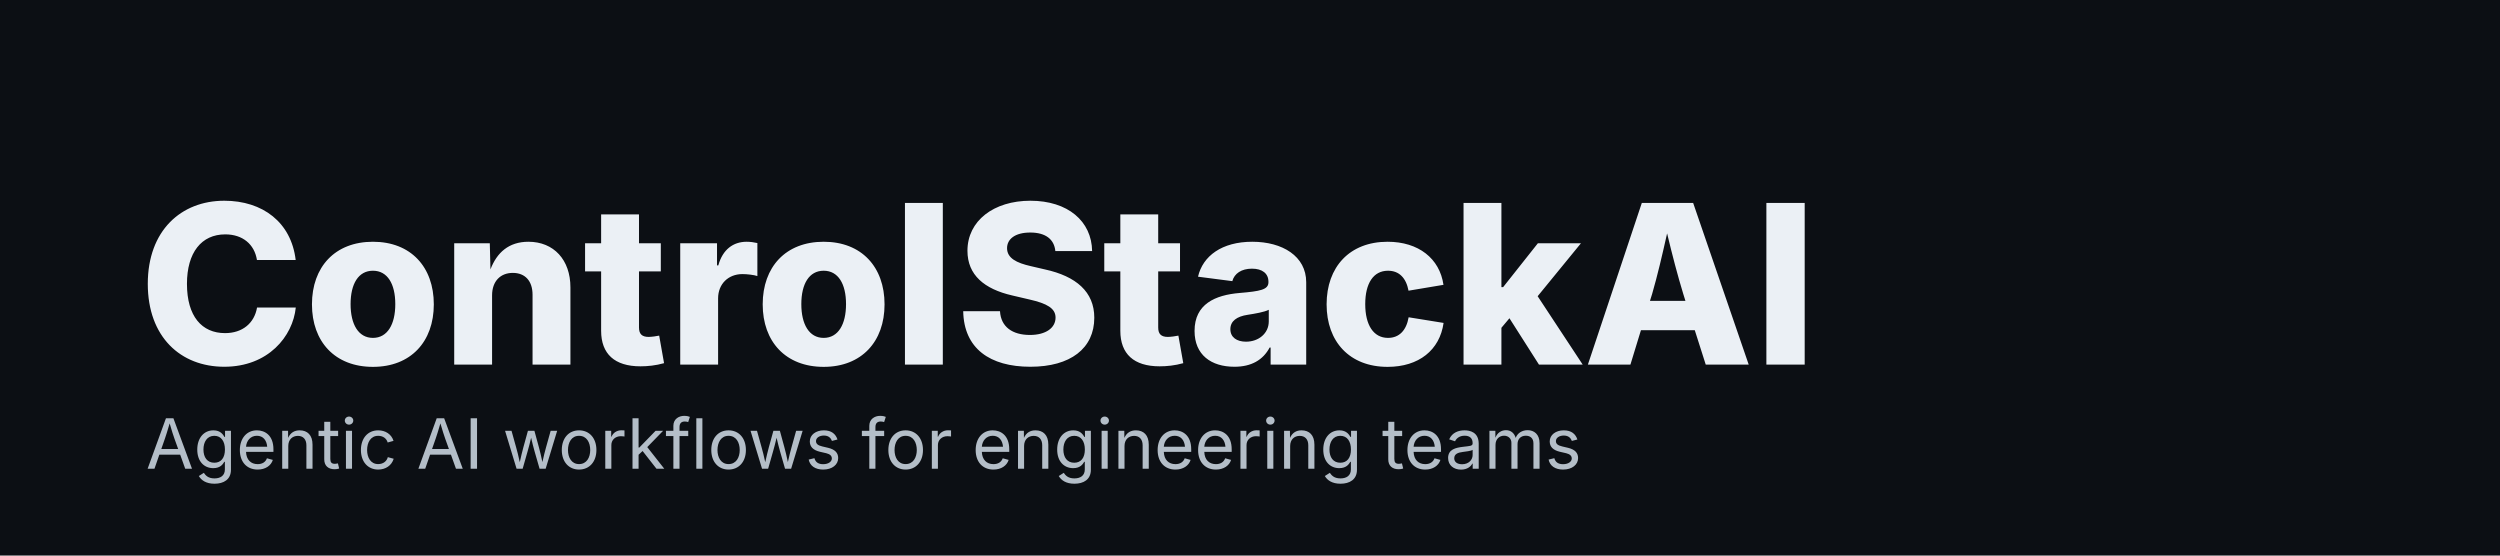
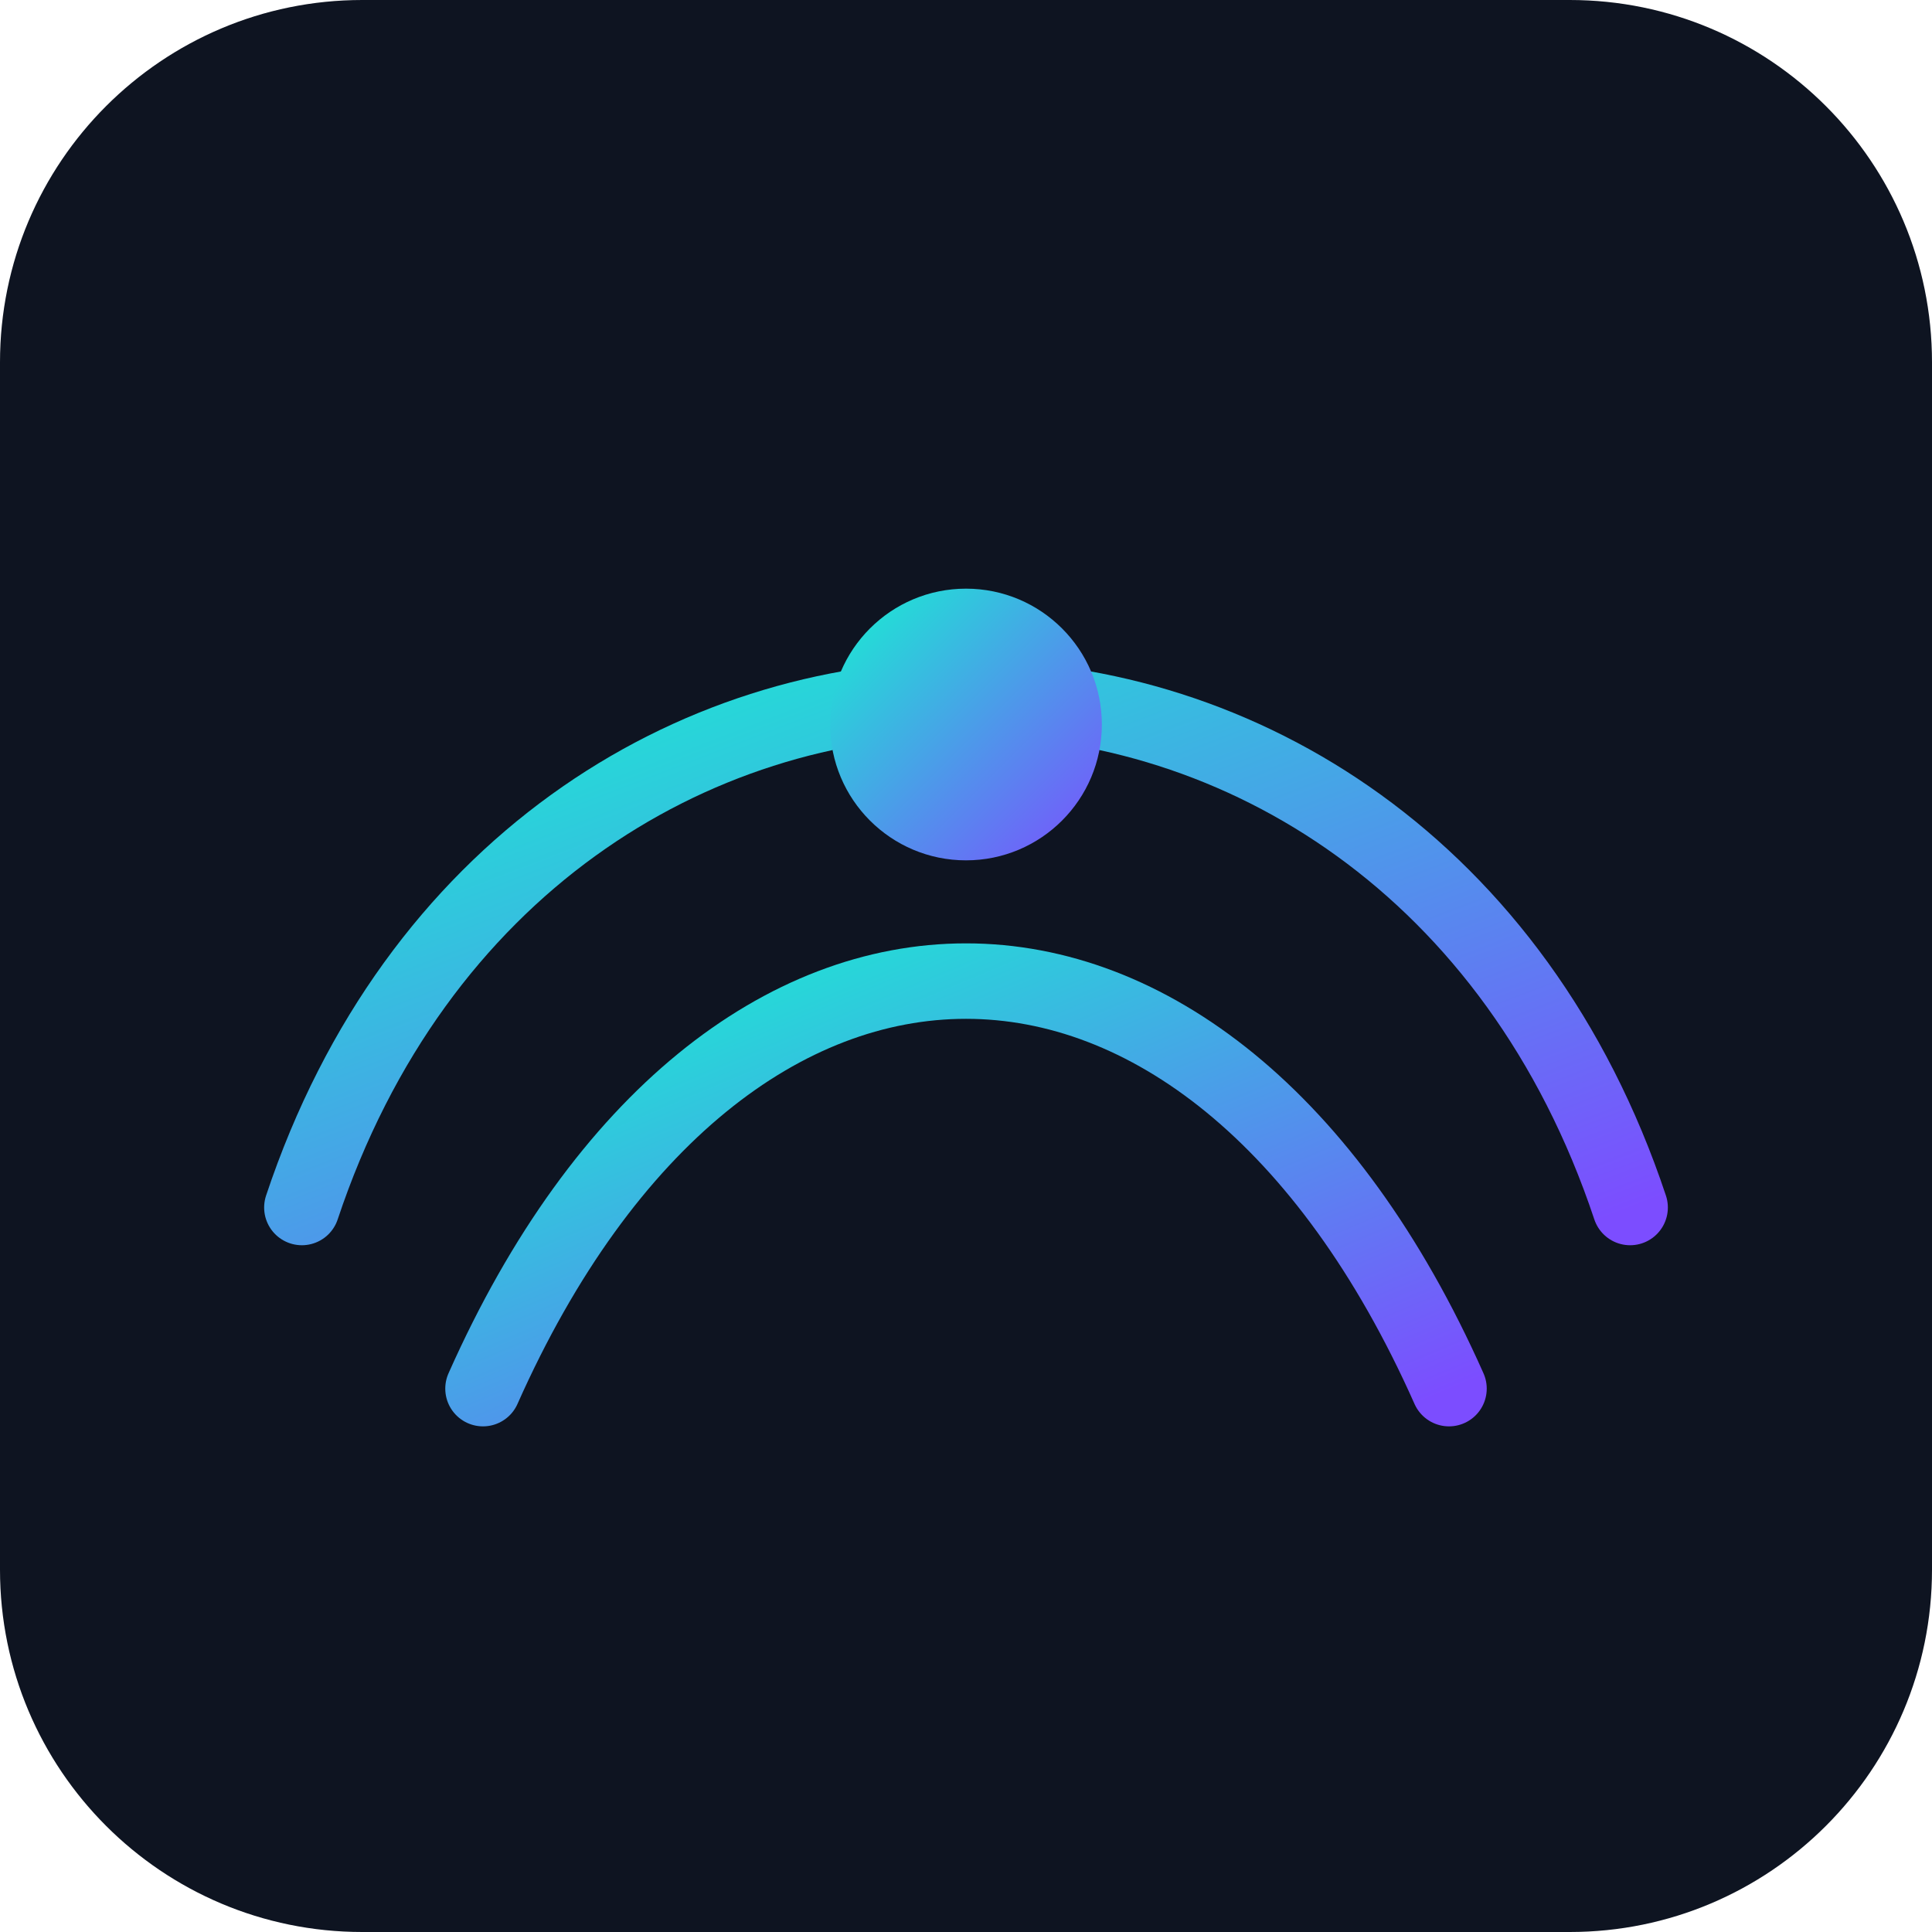
- <svg xmlns="http://www.w3.org/2000/svg" width="720" height="160" viewBox="0 0 720 160">
-   <rect width="100%" height="100%" fill="#0C0F14" />
-   <text x="40" y="105" font-family="Inter,Segoe UI,Arial,sans-serif" font-weight="800" font-size="64" fill="#EBF0F5">ControlStackAI</text>
-   <text x="42" y="135" font-family="Inter,Segoe UI,Arial,sans-serif" font-weight="400" font-size="20" fill="#B4BEC8">Agentic AI workflows for engineering teams</text>
+ <svg xmlns="http://www.w3.org/2000/svg" width="256" height="256" viewBox="0 0 256 256">
+   <defs>
+     <linearGradient id="g" x1="0" y1="0" x2="1" y2="1">
+       <stop offset="0" stop-color="#16F2D1" />
+       <stop offset="1" stop-color="#7C4DFF" />
+     </linearGradient>
+   </defs>
+   <rect width="256" height="256" rx="48" fill="#0E1421" />
+   <g fill="none" stroke="url(#g)" stroke-width="10" stroke-linecap="round">
+     <path d="M40 160 C70 70, 186 70, 216 160" />
+     <path d="M64 184 C96 112, 160 112, 192 184" />
+   </g>
+   <circle cx="128" cy="96" r="18" fill="url(#g)" />
</svg>
